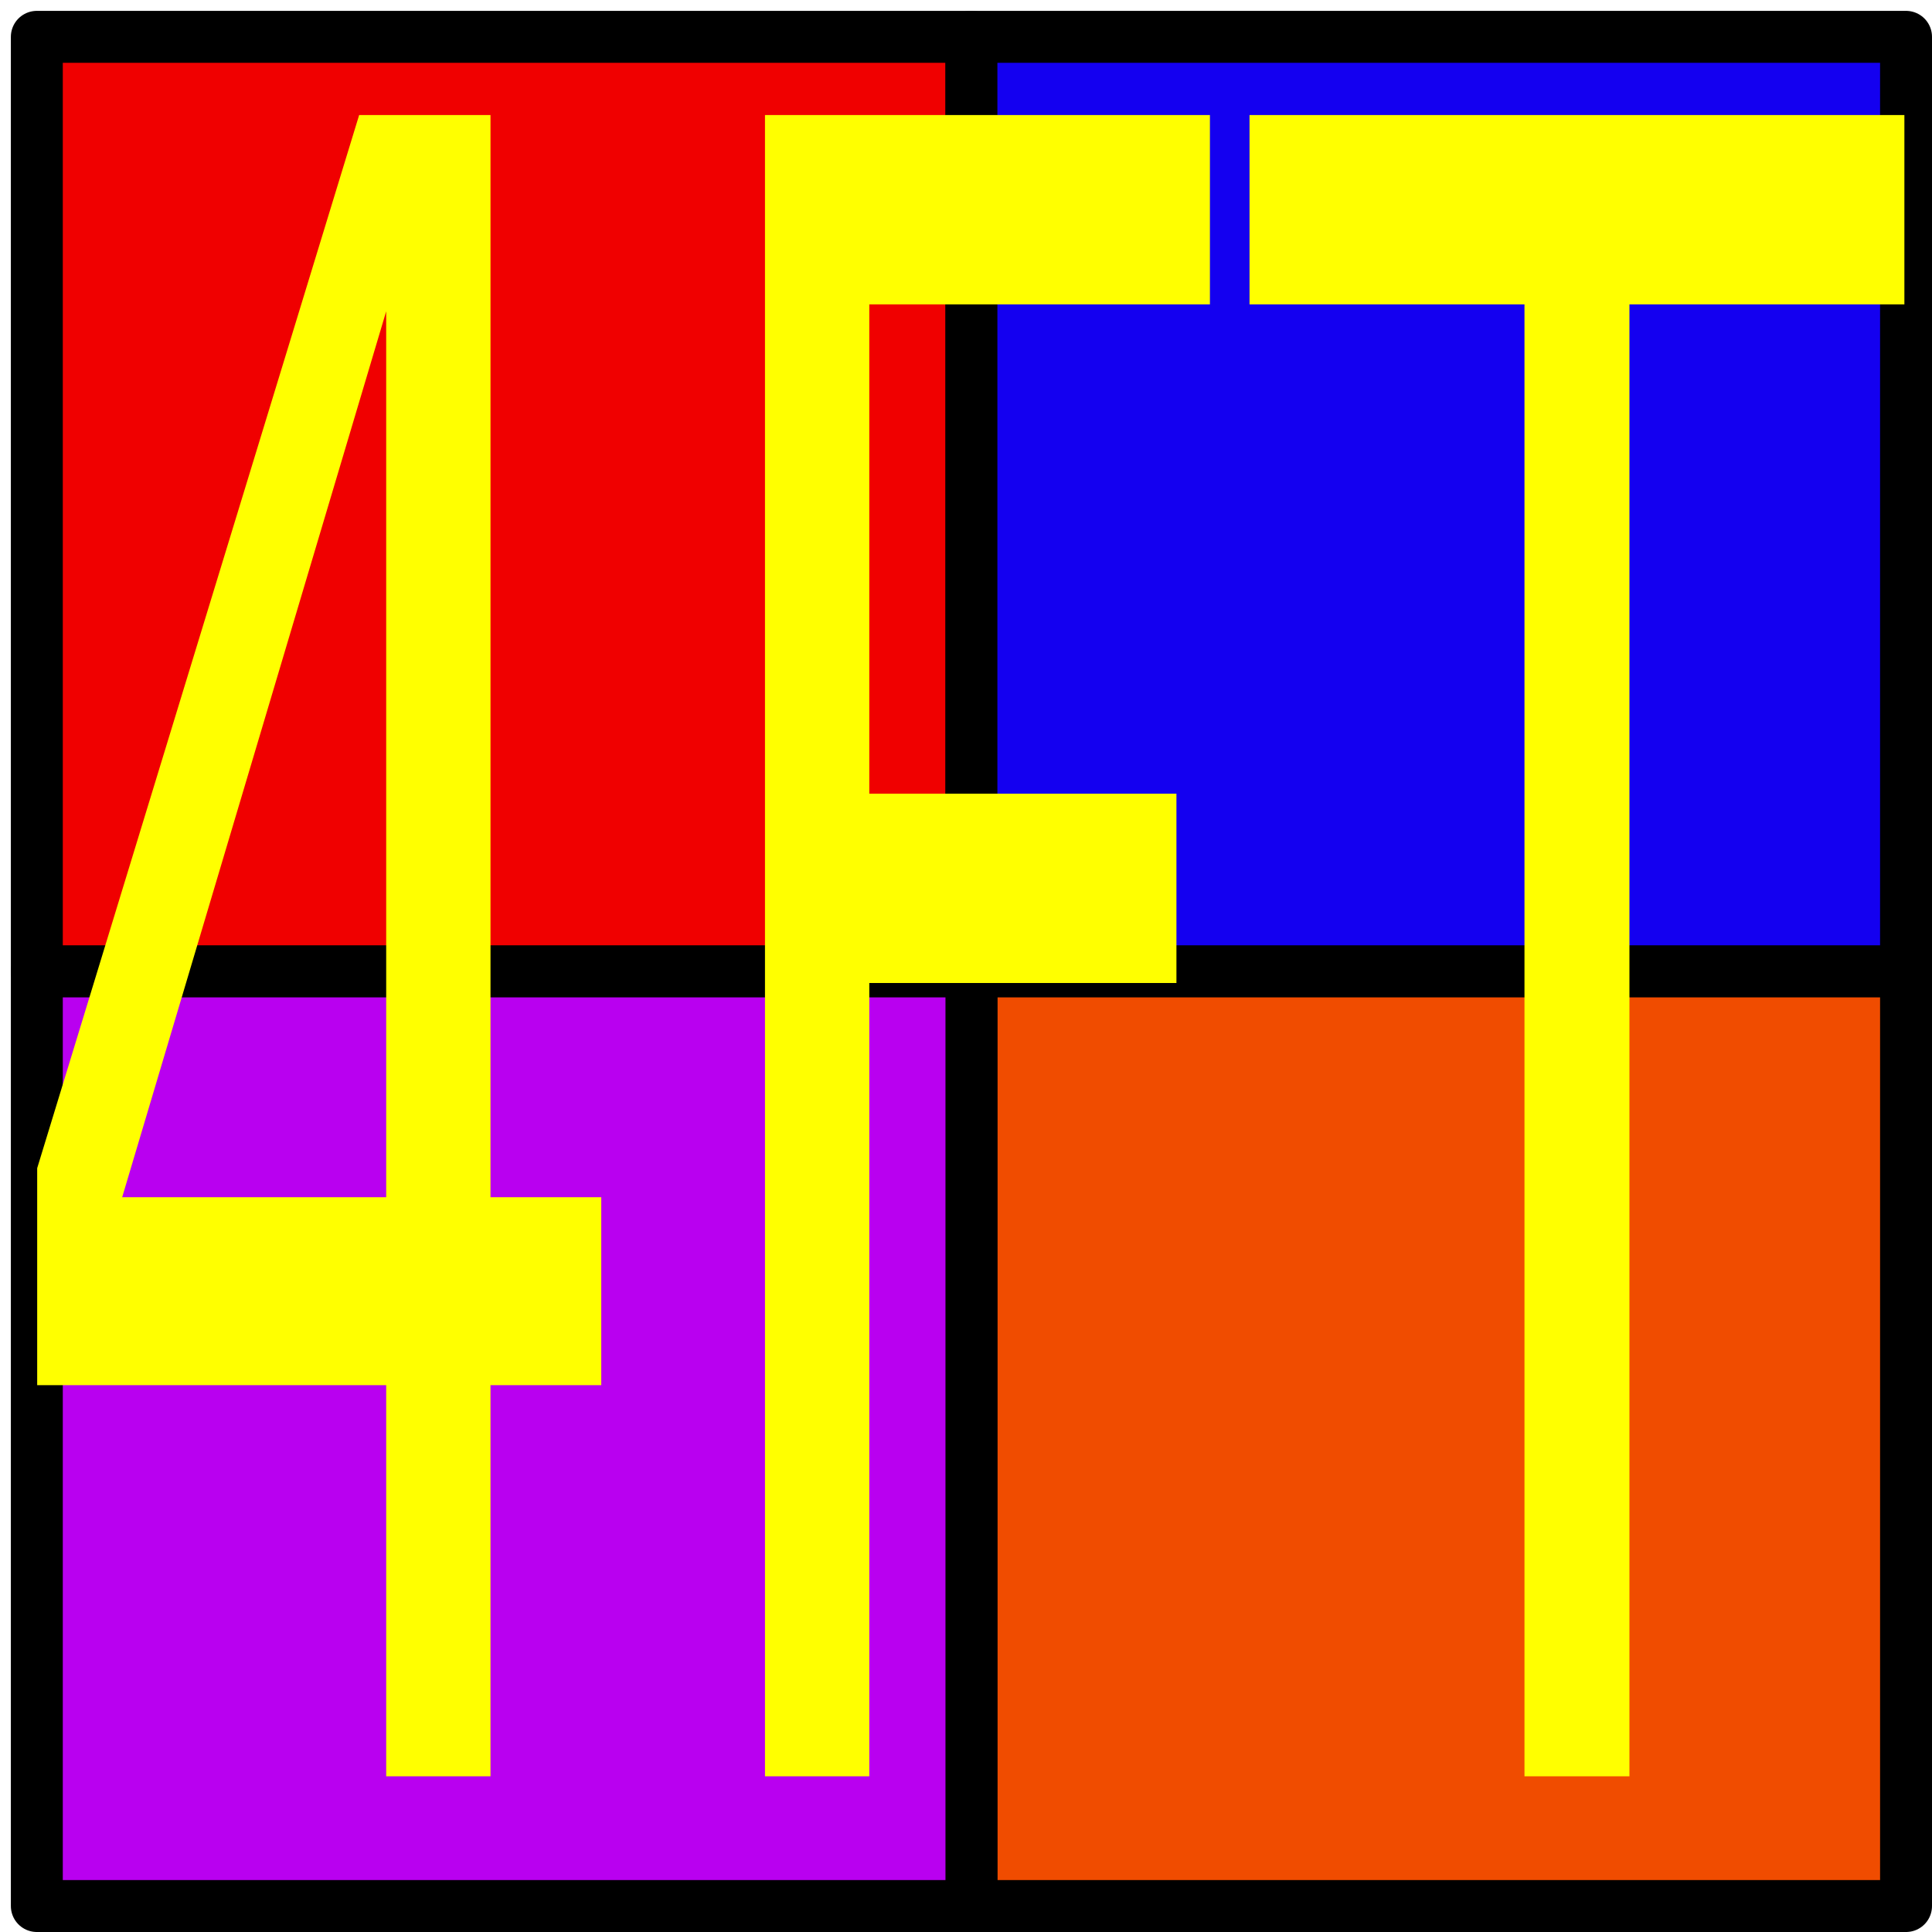
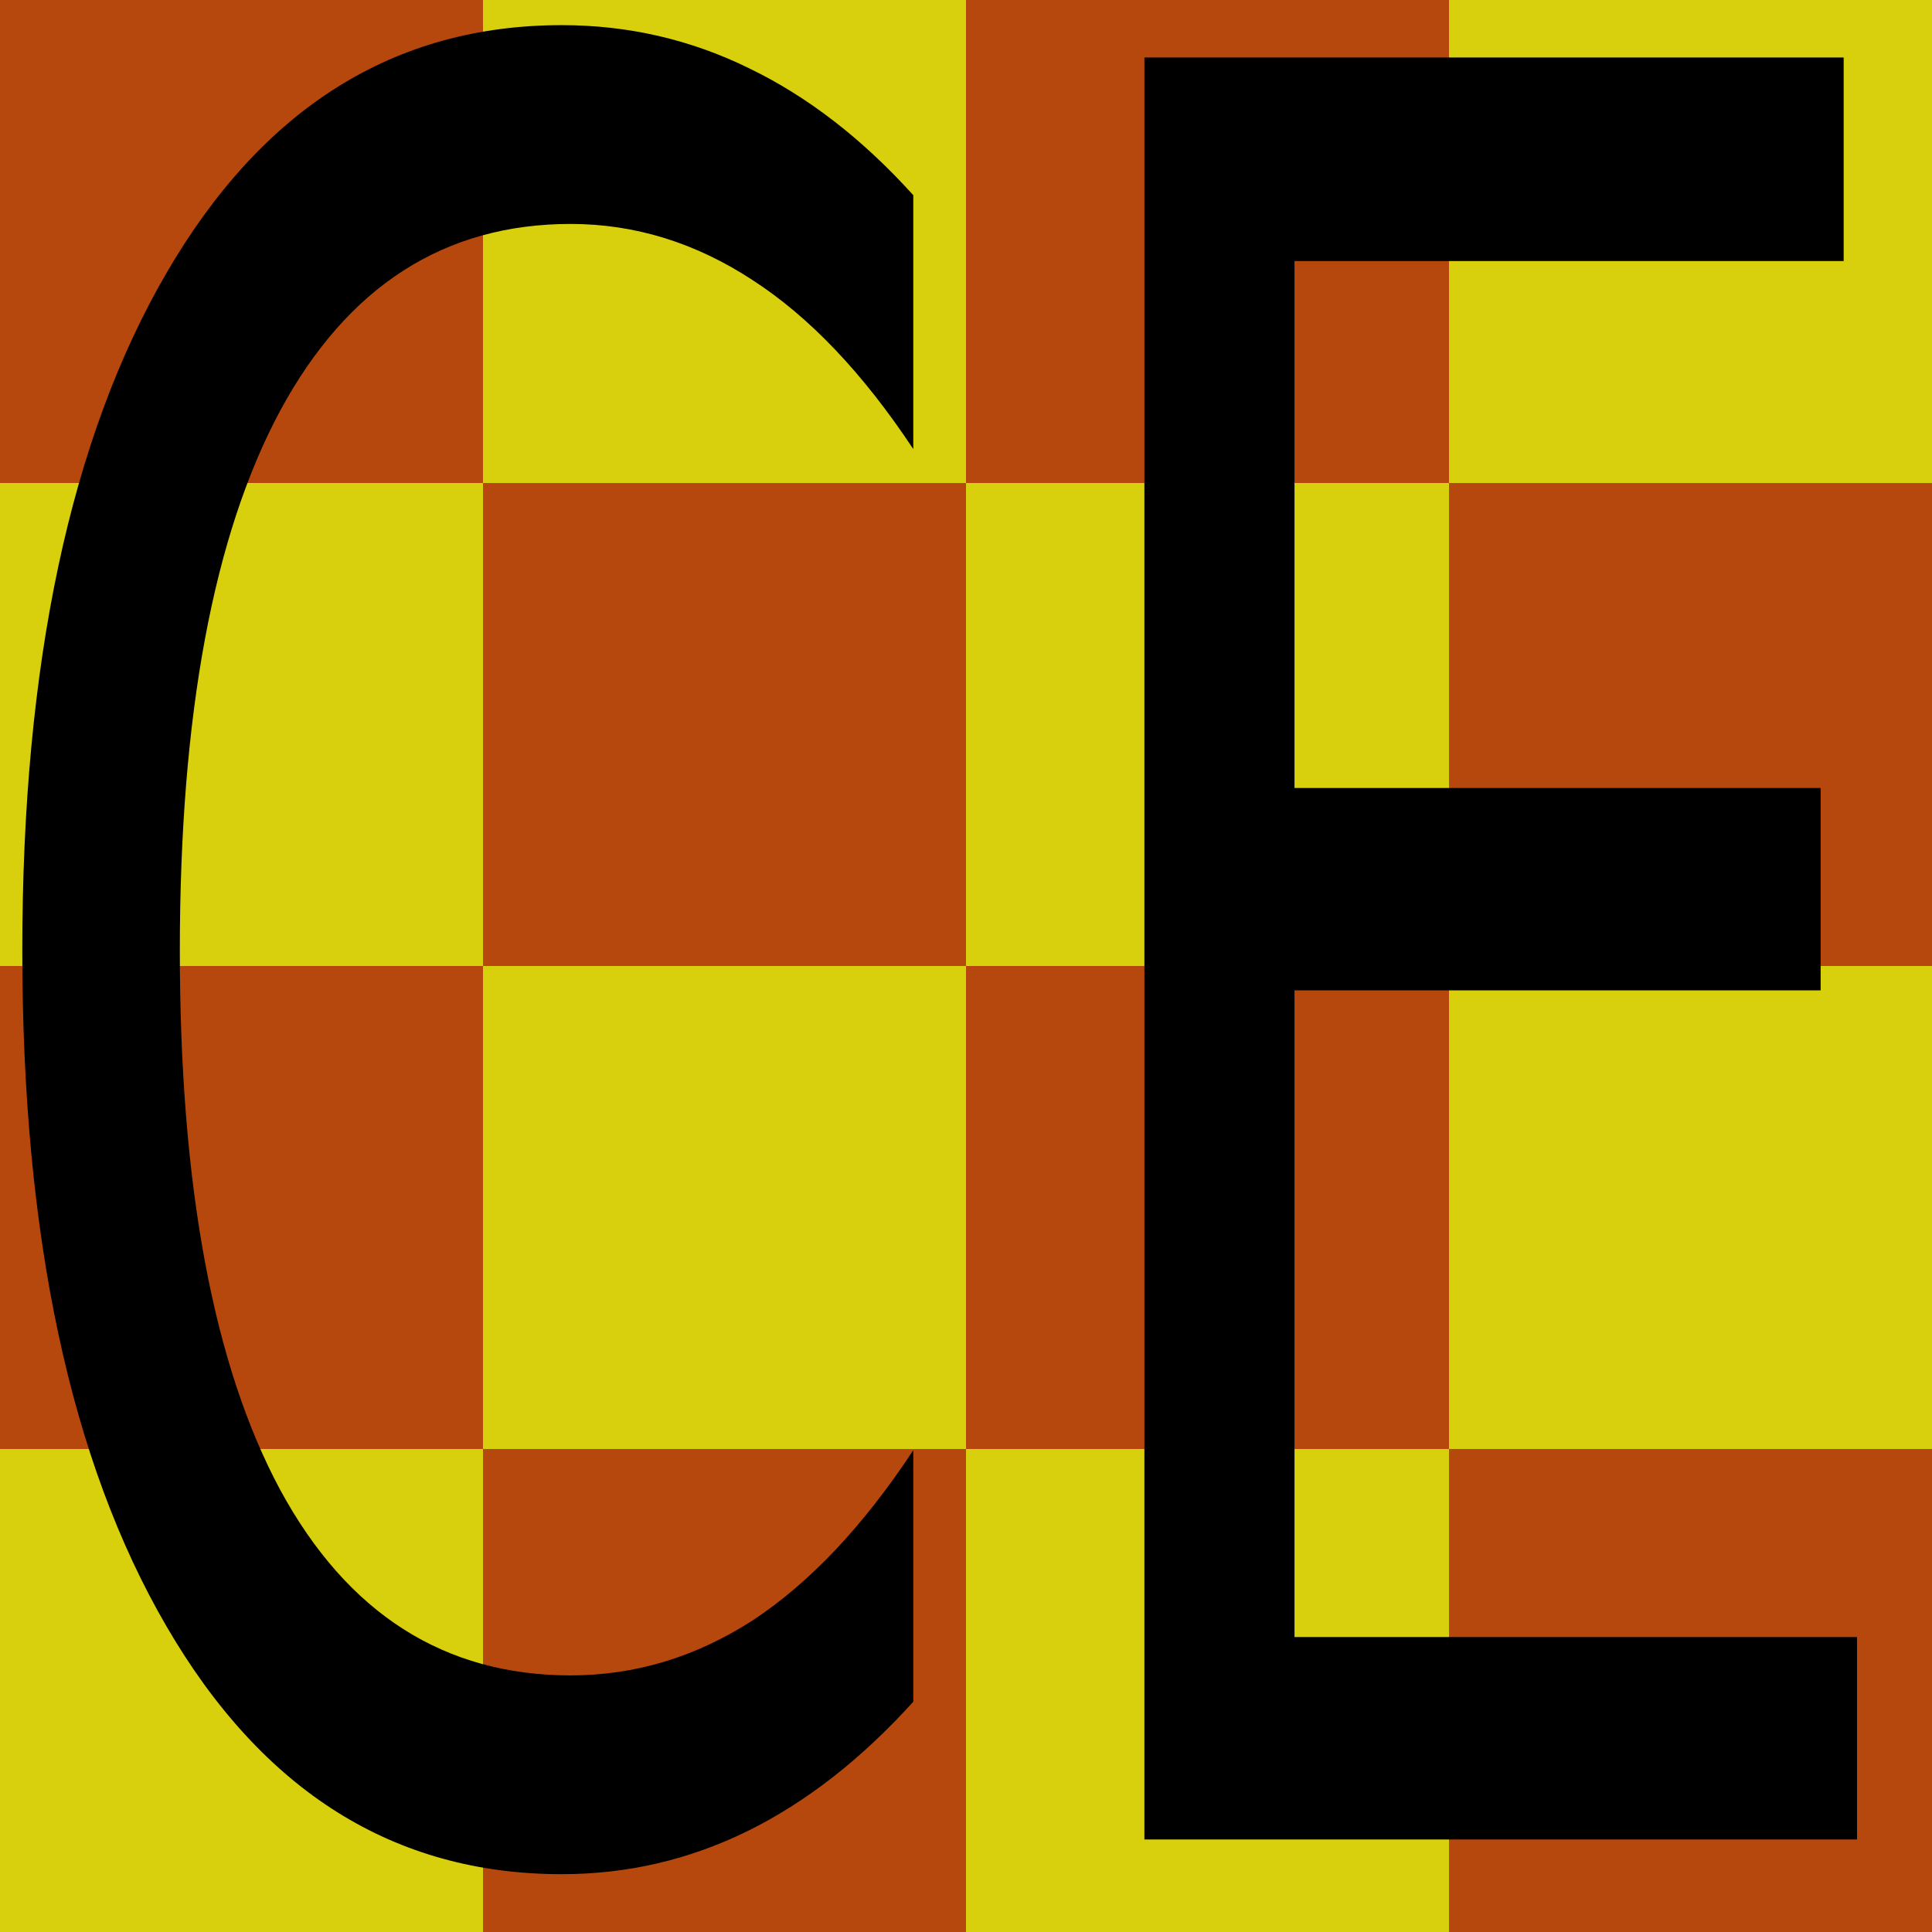
- <svg xmlns="http://www.w3.org/2000/svg" width="32px" height="32px" id="svg1374">
-   <defs id="defs1376" />
+ <svg xmlns="http://www.w3.org/2000/svg" width="32px" height="32px" id="svg1306">
+   <defs id="defs1308" />
  <g id="layer1">
-     <rect style="opacity:1;fill:#f00000;fill-opacity:1;stroke:#000000;stroke-width:0.86;stroke-linecap:round;stroke-linejoin:round;stroke-miterlimit:4;stroke-dasharray:none;stroke-dashoffset:0;stroke-opacity:1" id="rect2097" width="15.48" height="15.48" x="0.61" y="0.61" ry="0" />
-     <rect style="opacity:1;fill:#1400f0;fill-opacity:1;stroke:#000000;stroke-width:0.86;stroke-linecap:round;stroke-linejoin:round;stroke-miterlimit:4;stroke-dasharray:none;stroke-dashoffset:0;stroke-opacity:1" id="rect2099" width="15.48" height="15.48" x="16.09" y="0.61" />
-     <rect style="opacity:1;fill:#f04c00;fill-opacity:1;stroke:#000000;stroke-width:0.86;stroke-linecap:round;stroke-linejoin:round;stroke-miterlimit:4;stroke-dasharray:none;stroke-dashoffset:0;stroke-opacity:1" id="rect2101" width="15.48" height="15.48" x="16.09" y="16.09" />
-     <rect style="opacity:1;fill:#b900f0;fill-opacity:1;stroke:#000000;stroke-width:0.86;stroke-linecap:round;stroke-linejoin:round;stroke-miterlimit:4;stroke-dasharray:none;stroke-dashoffset:0;stroke-opacity:1" id="rect2103" width="15.48" height="15.48" x="0.61" y="16.09" />
-     <text xml:space="preserve" style="font-size:25.767px;font-style:normal;font-weight:normal;fill:#ffff00;fill-opacity:1;stroke:none;stroke-width:1pt;stroke-linecap:butt;stroke-linejoin:miter;stroke-opacity:1;font-family:Bitstream Vera Sans" x="-0.365" y="20.082" id="text2831" transform="scale(0.68258,1.46503)">
-       <tspan id="tspan2833" x="-0.365" y="20.082">4FT</tspan>
+     <rect style="opacity:1;fill:#b6480d;fill-opacity:1;fill-rule:evenodd;stroke:none;stroke-width:0.68;stroke-linejoin:round;stroke-miterlimit:4;stroke-dasharray:none;stroke-opacity:1" id="rect2229" width="8" height="8" x="0" y="0" />
+     <rect style="opacity:1;fill:#b6480d;fill-opacity:1;fill-rule:evenodd;stroke:none;stroke-width:0.68;stroke-linejoin:round;stroke-miterlimit:4;stroke-dasharray:none;stroke-opacity:1" id="rect2231" width="8" height="8" x="16" y="0" />
+     <rect style="opacity:1;fill:#b6480d;fill-opacity:1;fill-rule:evenodd;stroke:none;stroke-width:0.68;stroke-linejoin:round;stroke-miterlimit:4;stroke-dasharray:none;stroke-opacity:1" id="rect2233" width="8" height="8" x="8" y="8" />
+     <rect style="opacity:1;fill:#b6480d;fill-opacity:1;fill-rule:evenodd;stroke:none;stroke-width:0.68;stroke-linejoin:round;stroke-miterlimit:4;stroke-dasharray:none;stroke-opacity:1" id="rect2235" width="8" height="8" x="24" y="8" />
+     <rect style="opacity:1;fill:#b6480d;fill-opacity:1;fill-rule:evenodd;stroke:none;stroke-width:0.68;stroke-linejoin:round;stroke-miterlimit:4;stroke-dasharray:none;stroke-opacity:1" id="rect2237" width="8" height="8" x="0" y="16" />
+     <rect style="opacity:1;fill:#b6480d;fill-opacity:1;fill-rule:evenodd;stroke:none;stroke-width:0.68;stroke-linejoin:round;stroke-miterlimit:4;stroke-dasharray:none;stroke-opacity:1" id="rect2239" width="8" height="8" x="16" y="16" />
+     <rect style="opacity:1;fill:#b6480d;fill-opacity:1;fill-rule:evenodd;stroke:none;stroke-width:0.68;stroke-linejoin:round;stroke-miterlimit:4;stroke-dasharray:none;stroke-opacity:1" id="rect2241" width="8" height="8" x="8" y="24" />
+     <rect style="opacity:1;fill:#b6480d;fill-opacity:1;fill-rule:evenodd;stroke:none;stroke-width:0.68;stroke-linejoin:round;stroke-miterlimit:4;stroke-dasharray:none;stroke-opacity:1" id="rect2243" width="8" height="8" x="24" y="24" />
+     <rect style="fill:none;fill-opacity:0.75;fill-rule:evenodd;stroke:none;stroke-width:1px;stroke-linecap:butt;stroke-linejoin:miter;stroke-opacity:1" id="rect1474" width="7" height="7" x="0.5" y="8.5" />
+     <rect style="opacity:1;fill:#d8cf0d;fill-opacity:1;fill-rule:evenodd;stroke:none;stroke-width:0.68;stroke-linejoin:round;stroke-miterlimit:4;stroke-dasharray:none;stroke-opacity:1" id="rect2349" width="8" height="8" x="0" y="8" />
+     <rect style="opacity:1;fill:#d8cf0d;fill-opacity:1;fill-rule:evenodd;stroke:none;stroke-width:0.68;stroke-linejoin:round;stroke-miterlimit:4;stroke-dasharray:none;stroke-opacity:1" id="rect2365" width="8" height="8" x="8" y="0" />
+     <rect style="opacity:1;fill:#d8cf0d;fill-opacity:1;fill-rule:evenodd;stroke:none;stroke-width:0.68;stroke-linejoin:round;stroke-miterlimit:4;stroke-dasharray:none;stroke-opacity:1" id="rect2367" width="8" height="8" x="16" y="8" />
+     <rect style="opacity:1;fill:#d8cf0d;fill-opacity:1;fill-rule:evenodd;stroke:none;stroke-width:0.68;stroke-linejoin:round;stroke-miterlimit:4;stroke-dasharray:none;stroke-opacity:1" id="rect2369" width="8" height="8" x="24" y="0" />
+     <rect style="opacity:1;fill:#d8cf0d;fill-opacity:1;fill-rule:evenodd;stroke:none;stroke-width:0.68;stroke-linejoin:round;stroke-miterlimit:4;stroke-dasharray:none;stroke-opacity:1" id="rect2371" width="8" height="8" x="24" y="16" />
+     <rect style="opacity:1;fill:#d8cf0d;fill-opacity:1;fill-rule:evenodd;stroke:none;stroke-width:0.68;stroke-linejoin:round;stroke-miterlimit:4;stroke-dasharray:none;stroke-opacity:1" id="rect2373" width="8" height="8" x="8" y="16" />
+     <rect style="opacity:1;fill:#d8cf0d;fill-opacity:1;fill-rule:evenodd;stroke:none;stroke-width:0.68;stroke-linejoin:round;stroke-miterlimit:4;stroke-dasharray:none;stroke-opacity:1" id="rect2375" width="8" height="8" x="16" y="24" />
+     <rect style="opacity:1;fill:#d8cf0d;fill-opacity:1;fill-rule:evenodd;stroke:none;stroke-width:0.68;stroke-linejoin:round;stroke-miterlimit:4;stroke-dasharray:none;stroke-opacity:1" id="rect2377" width="8" height="8" x="0" y="24" />
+     <text xml:space="preserve" style="font-size:31.886px;font-style:normal;font-weight:normal;fill:#000000;fill-opacity:1;stroke:none;stroke-width:1px;stroke-linecap:butt;stroke-linejoin:miter;stroke-opacity:1;font-family:Bitstream Vera Sans" x="-1.329" y="23.999" id="text1383" transform="scale(0.787735,1.269462)">
+       <tspan id="tspan1385" x="-1.329" y="23.999">CE</tspan>
    </text>
  </g>
</svg>
